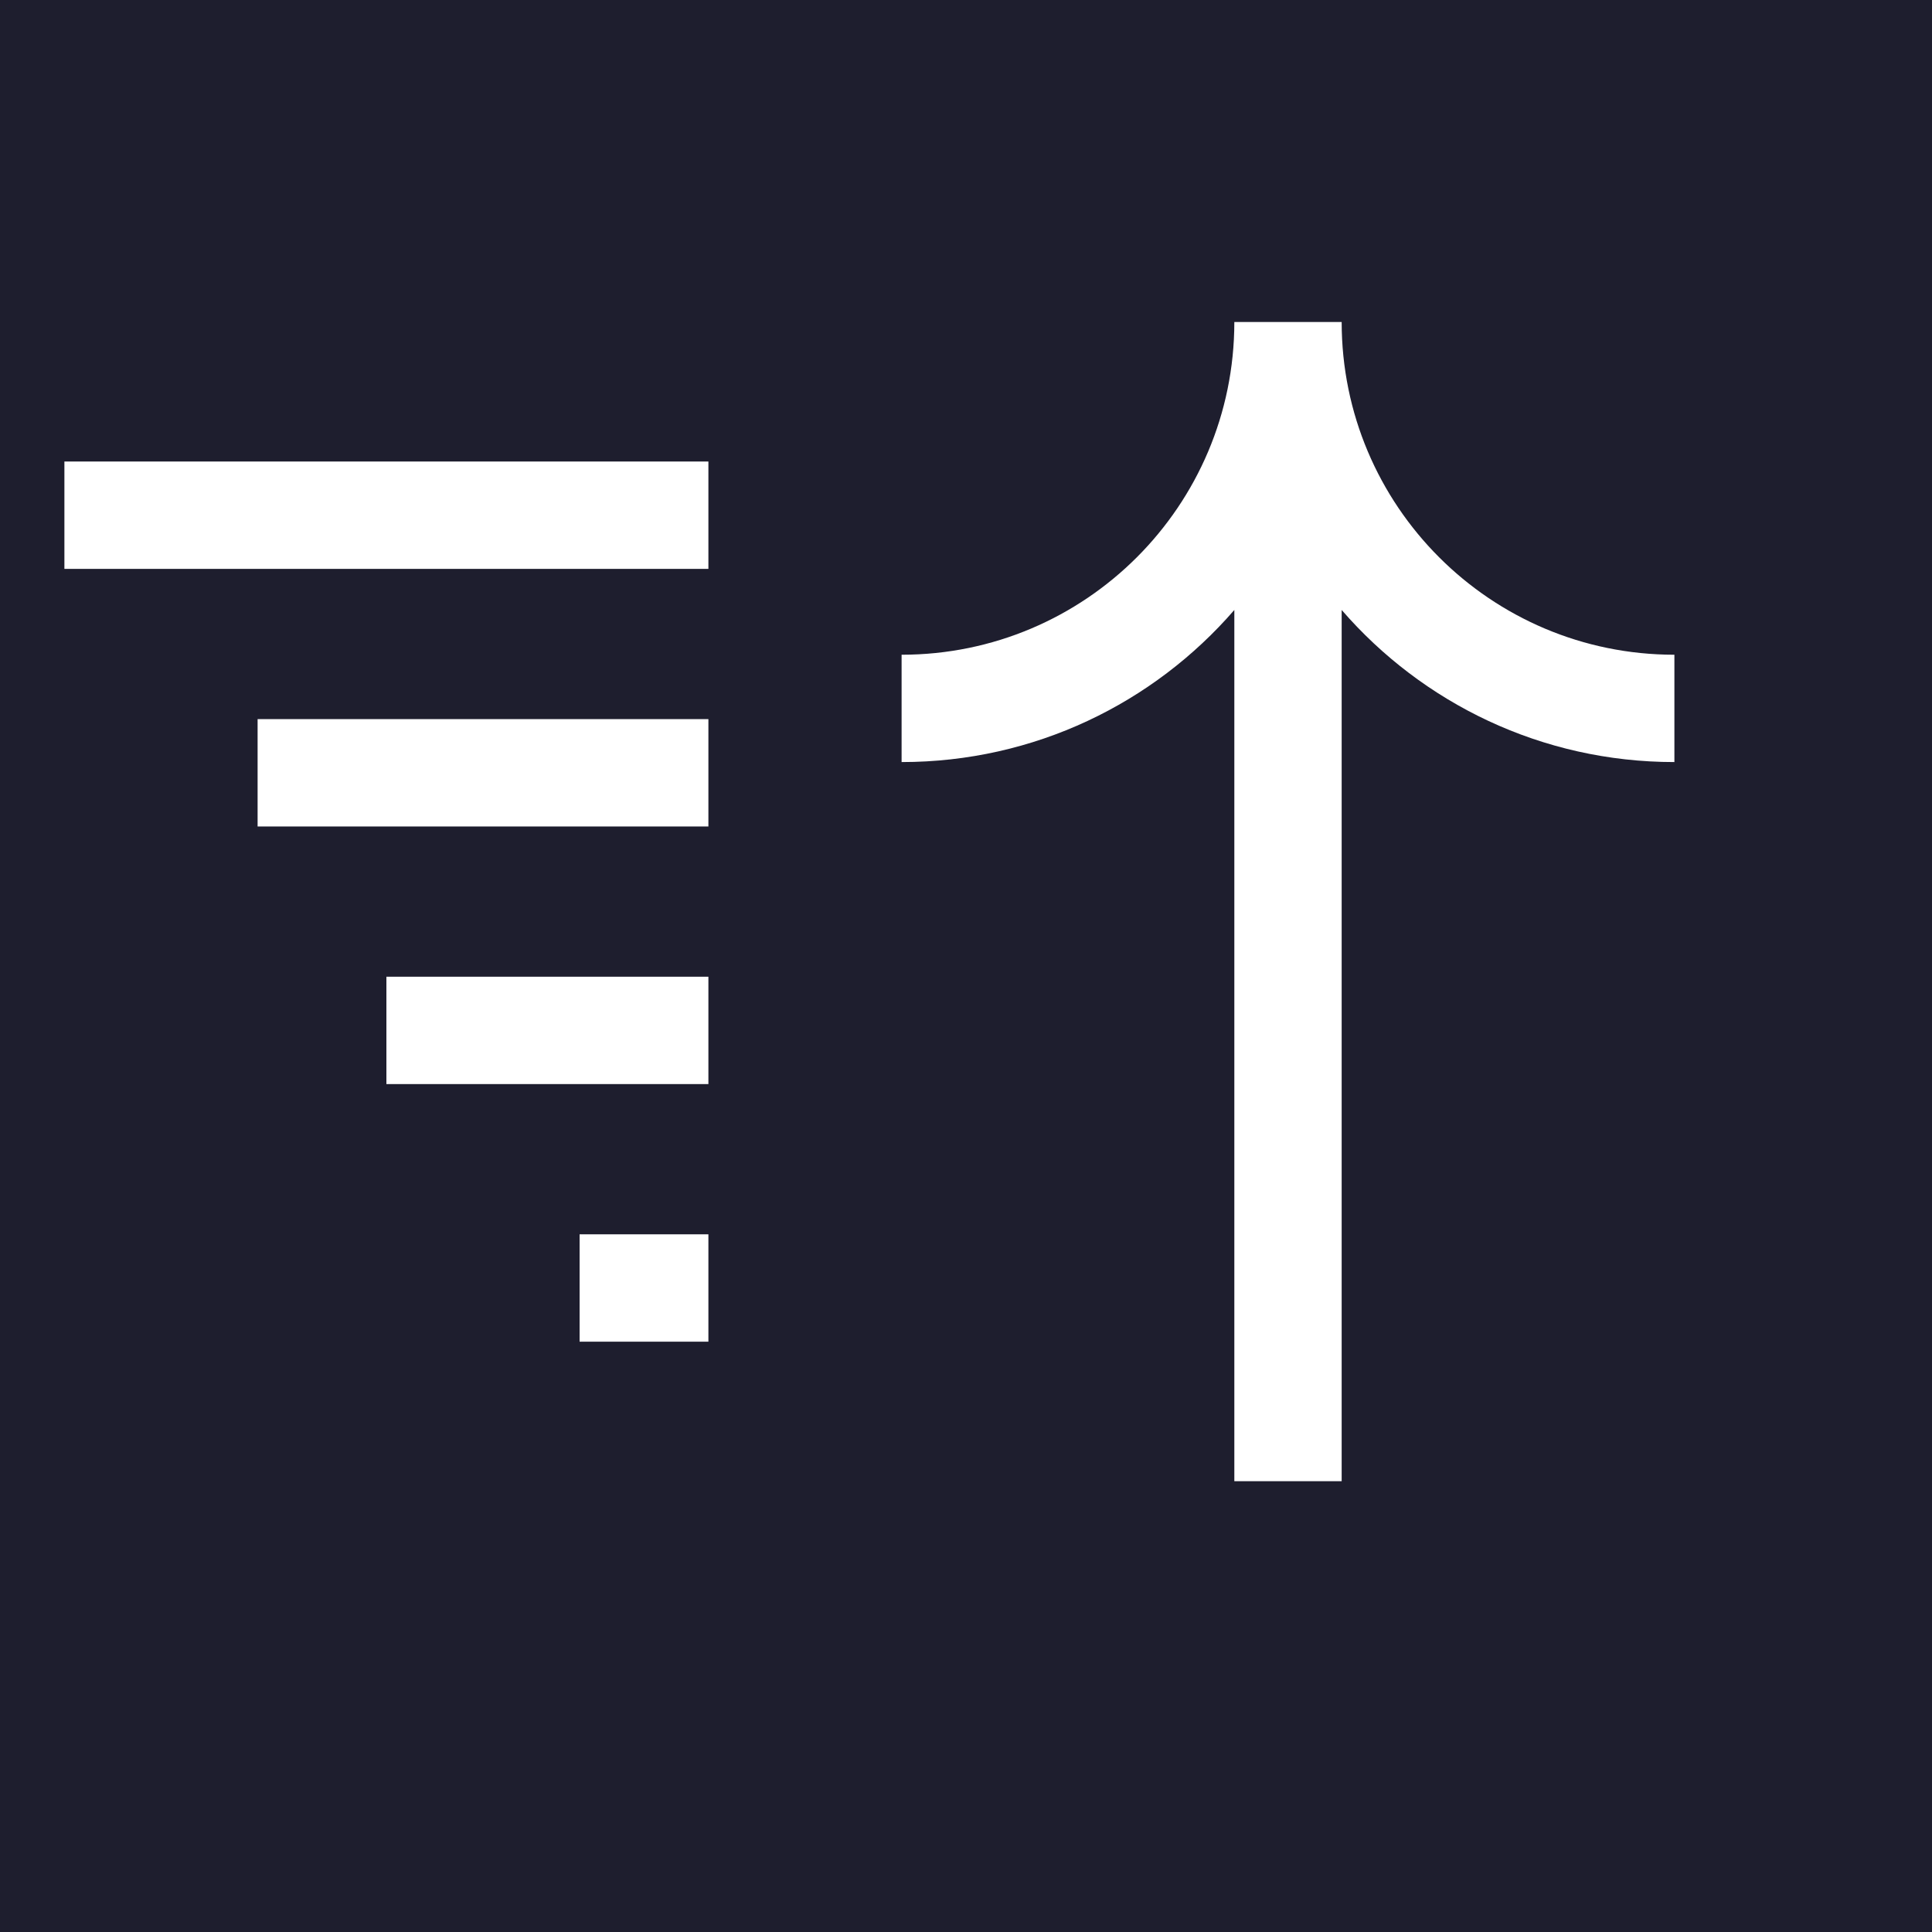
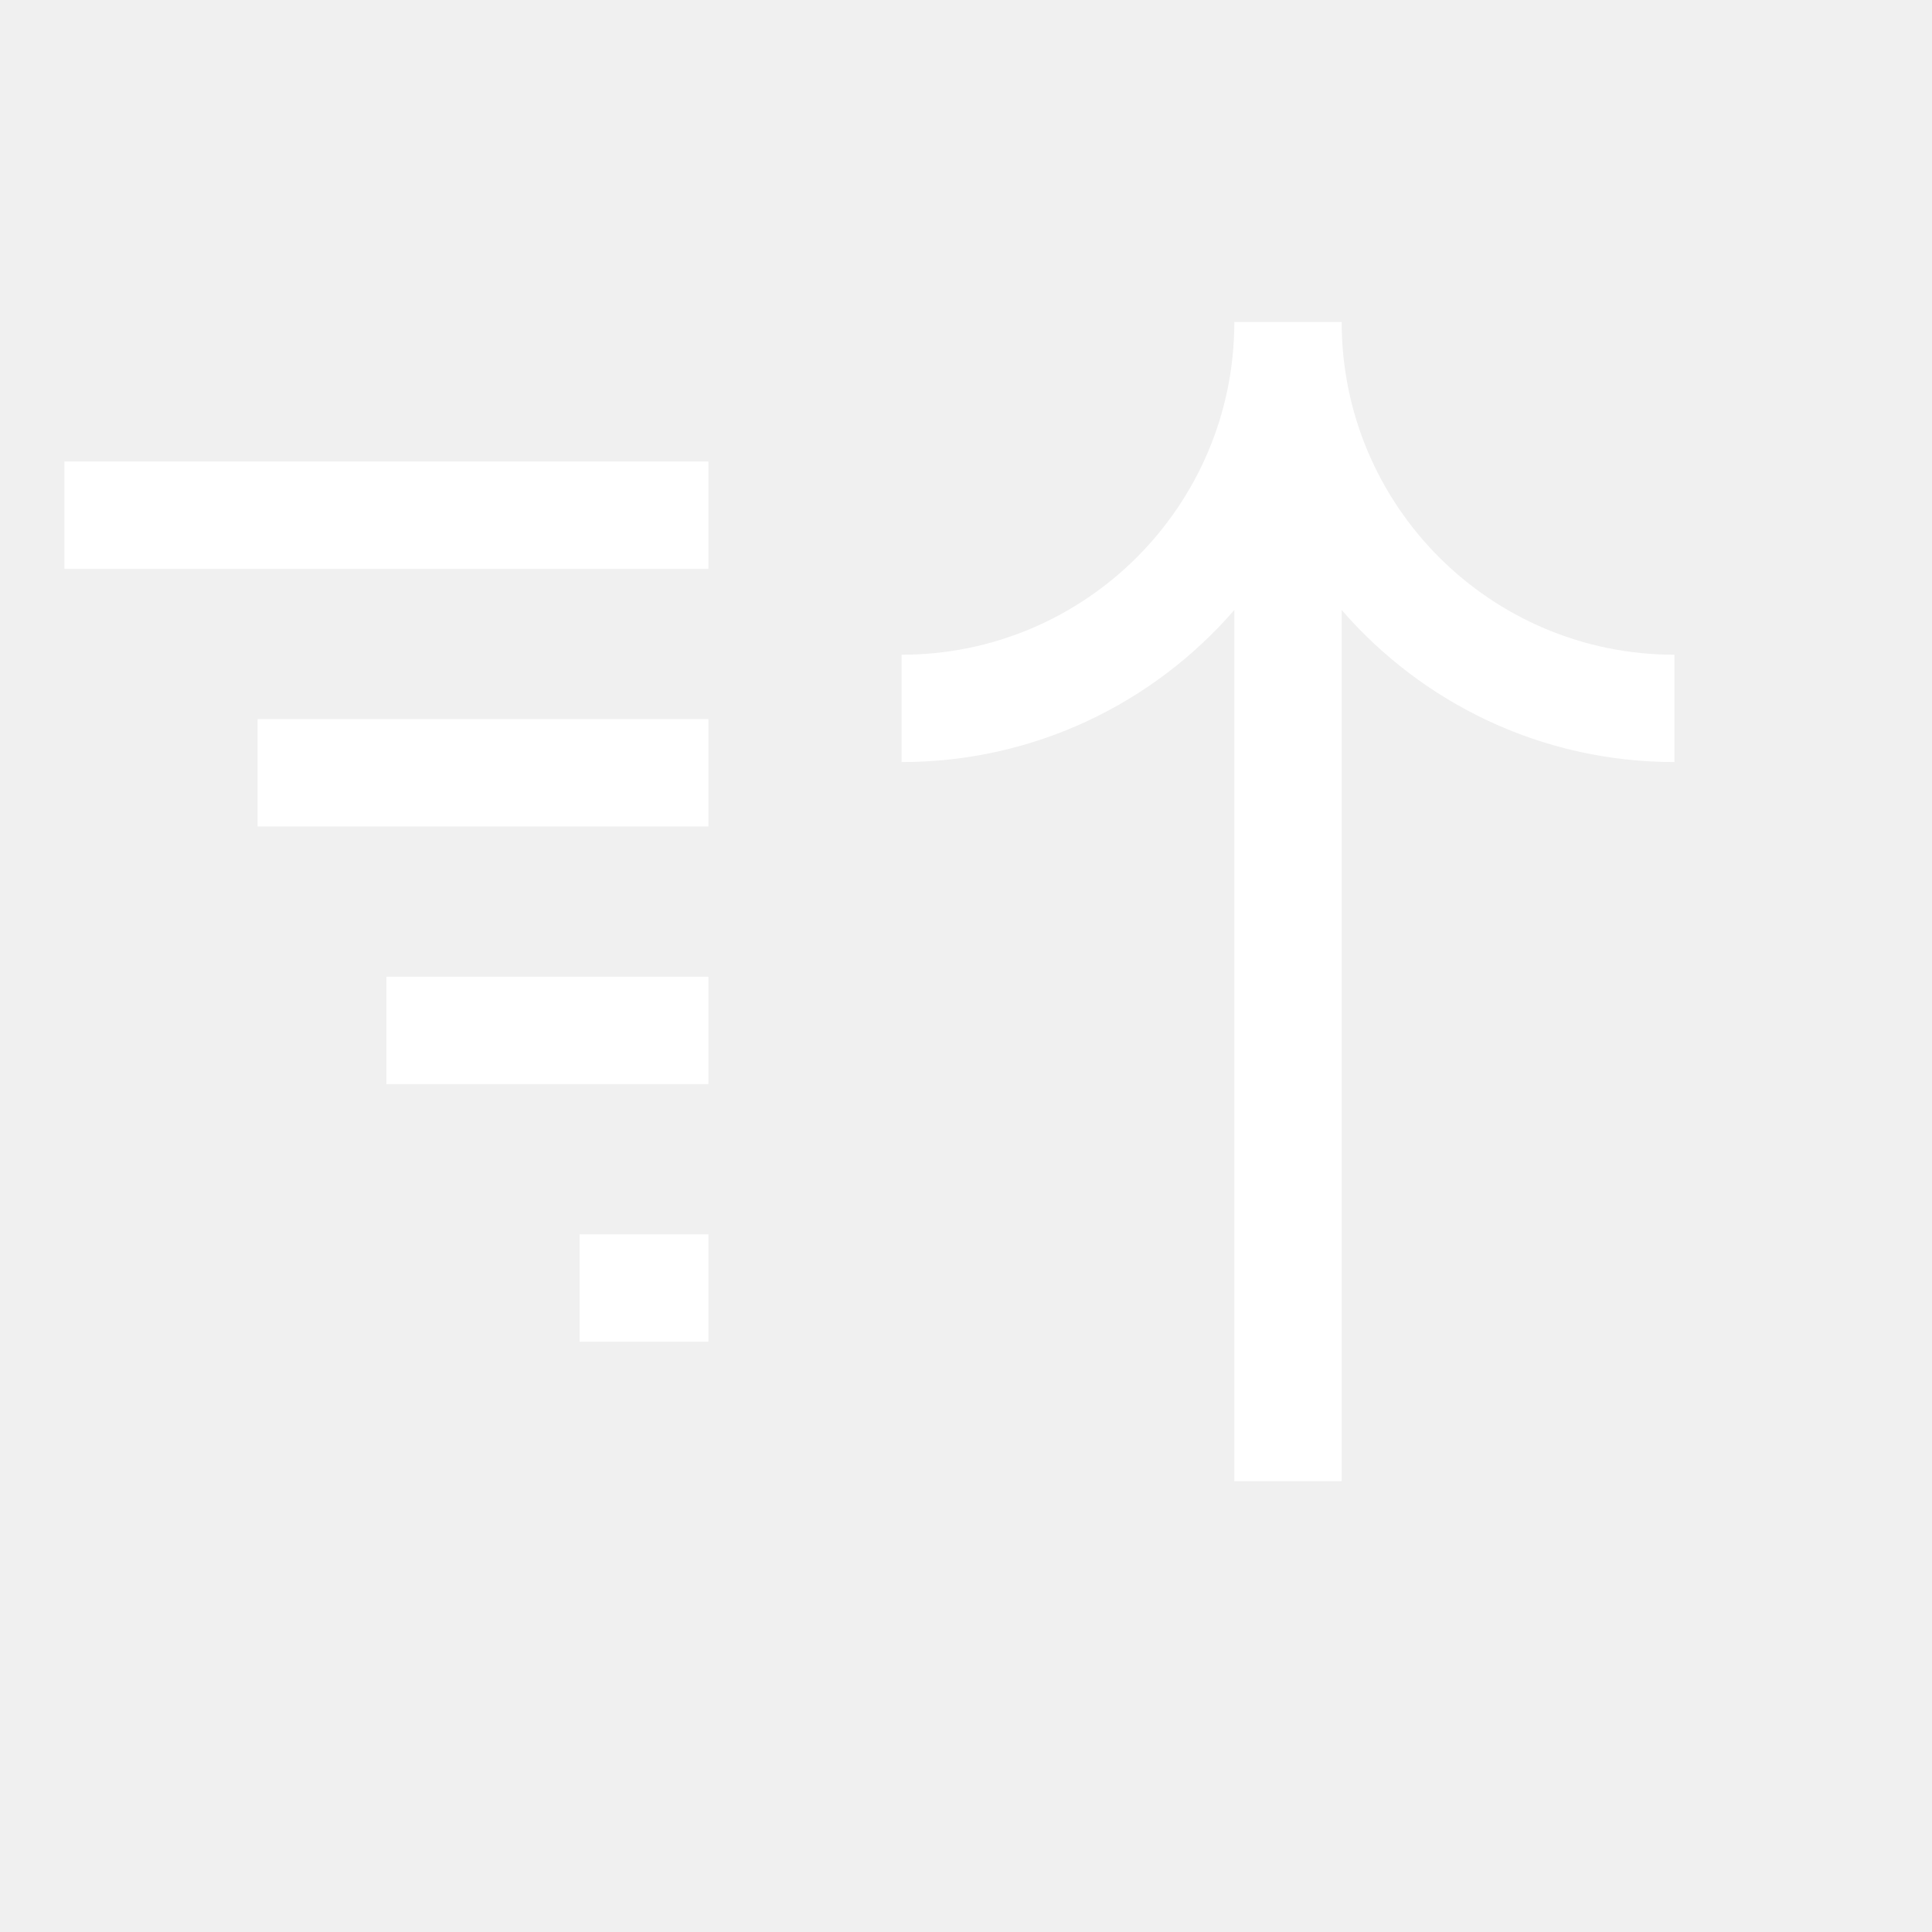
<svg xmlns="http://www.w3.org/2000/svg" width="18" height="18" viewBox="0 0 18 18" fill="none">
-   <rect width="18" height="18" transform="translate(18) rotate(90)" fill="#1E1E2E" />
  <path fill-rule="evenodd" clip-rule="evenodd" d="M12.5 3C12.5 4.712 13.888 6.1 15.6 6.1L15.6 7.1C14.362 7.1 13.252 6.551 12.5 5.683L12.5 13.8L11.5 13.8L11.5 5.683C10.748 6.551 9.638 7.1 8.4 7.1L8.4 6.1C10.111 6.1 11.499 4.713 11.5 3.002L11.5 3.001C11.5 3.001 11.5 3 11.5 3L12.5 3ZM6.6 11.5L5.4 11.5L5.4 12.5L6.6 12.5L6.6 11.5ZM3.6 9.1L6.6 9.1L6.6 10.1L3.6 10.1L3.6 9.1ZM6.6 6.7L2.4 6.7L2.4 7.7L6.6 7.7L6.6 6.7ZM0.6 4.3L6.6 4.3L6.6 5.3L0.6 5.3L0.6 4.3Z" fill="white" />
</svg>
